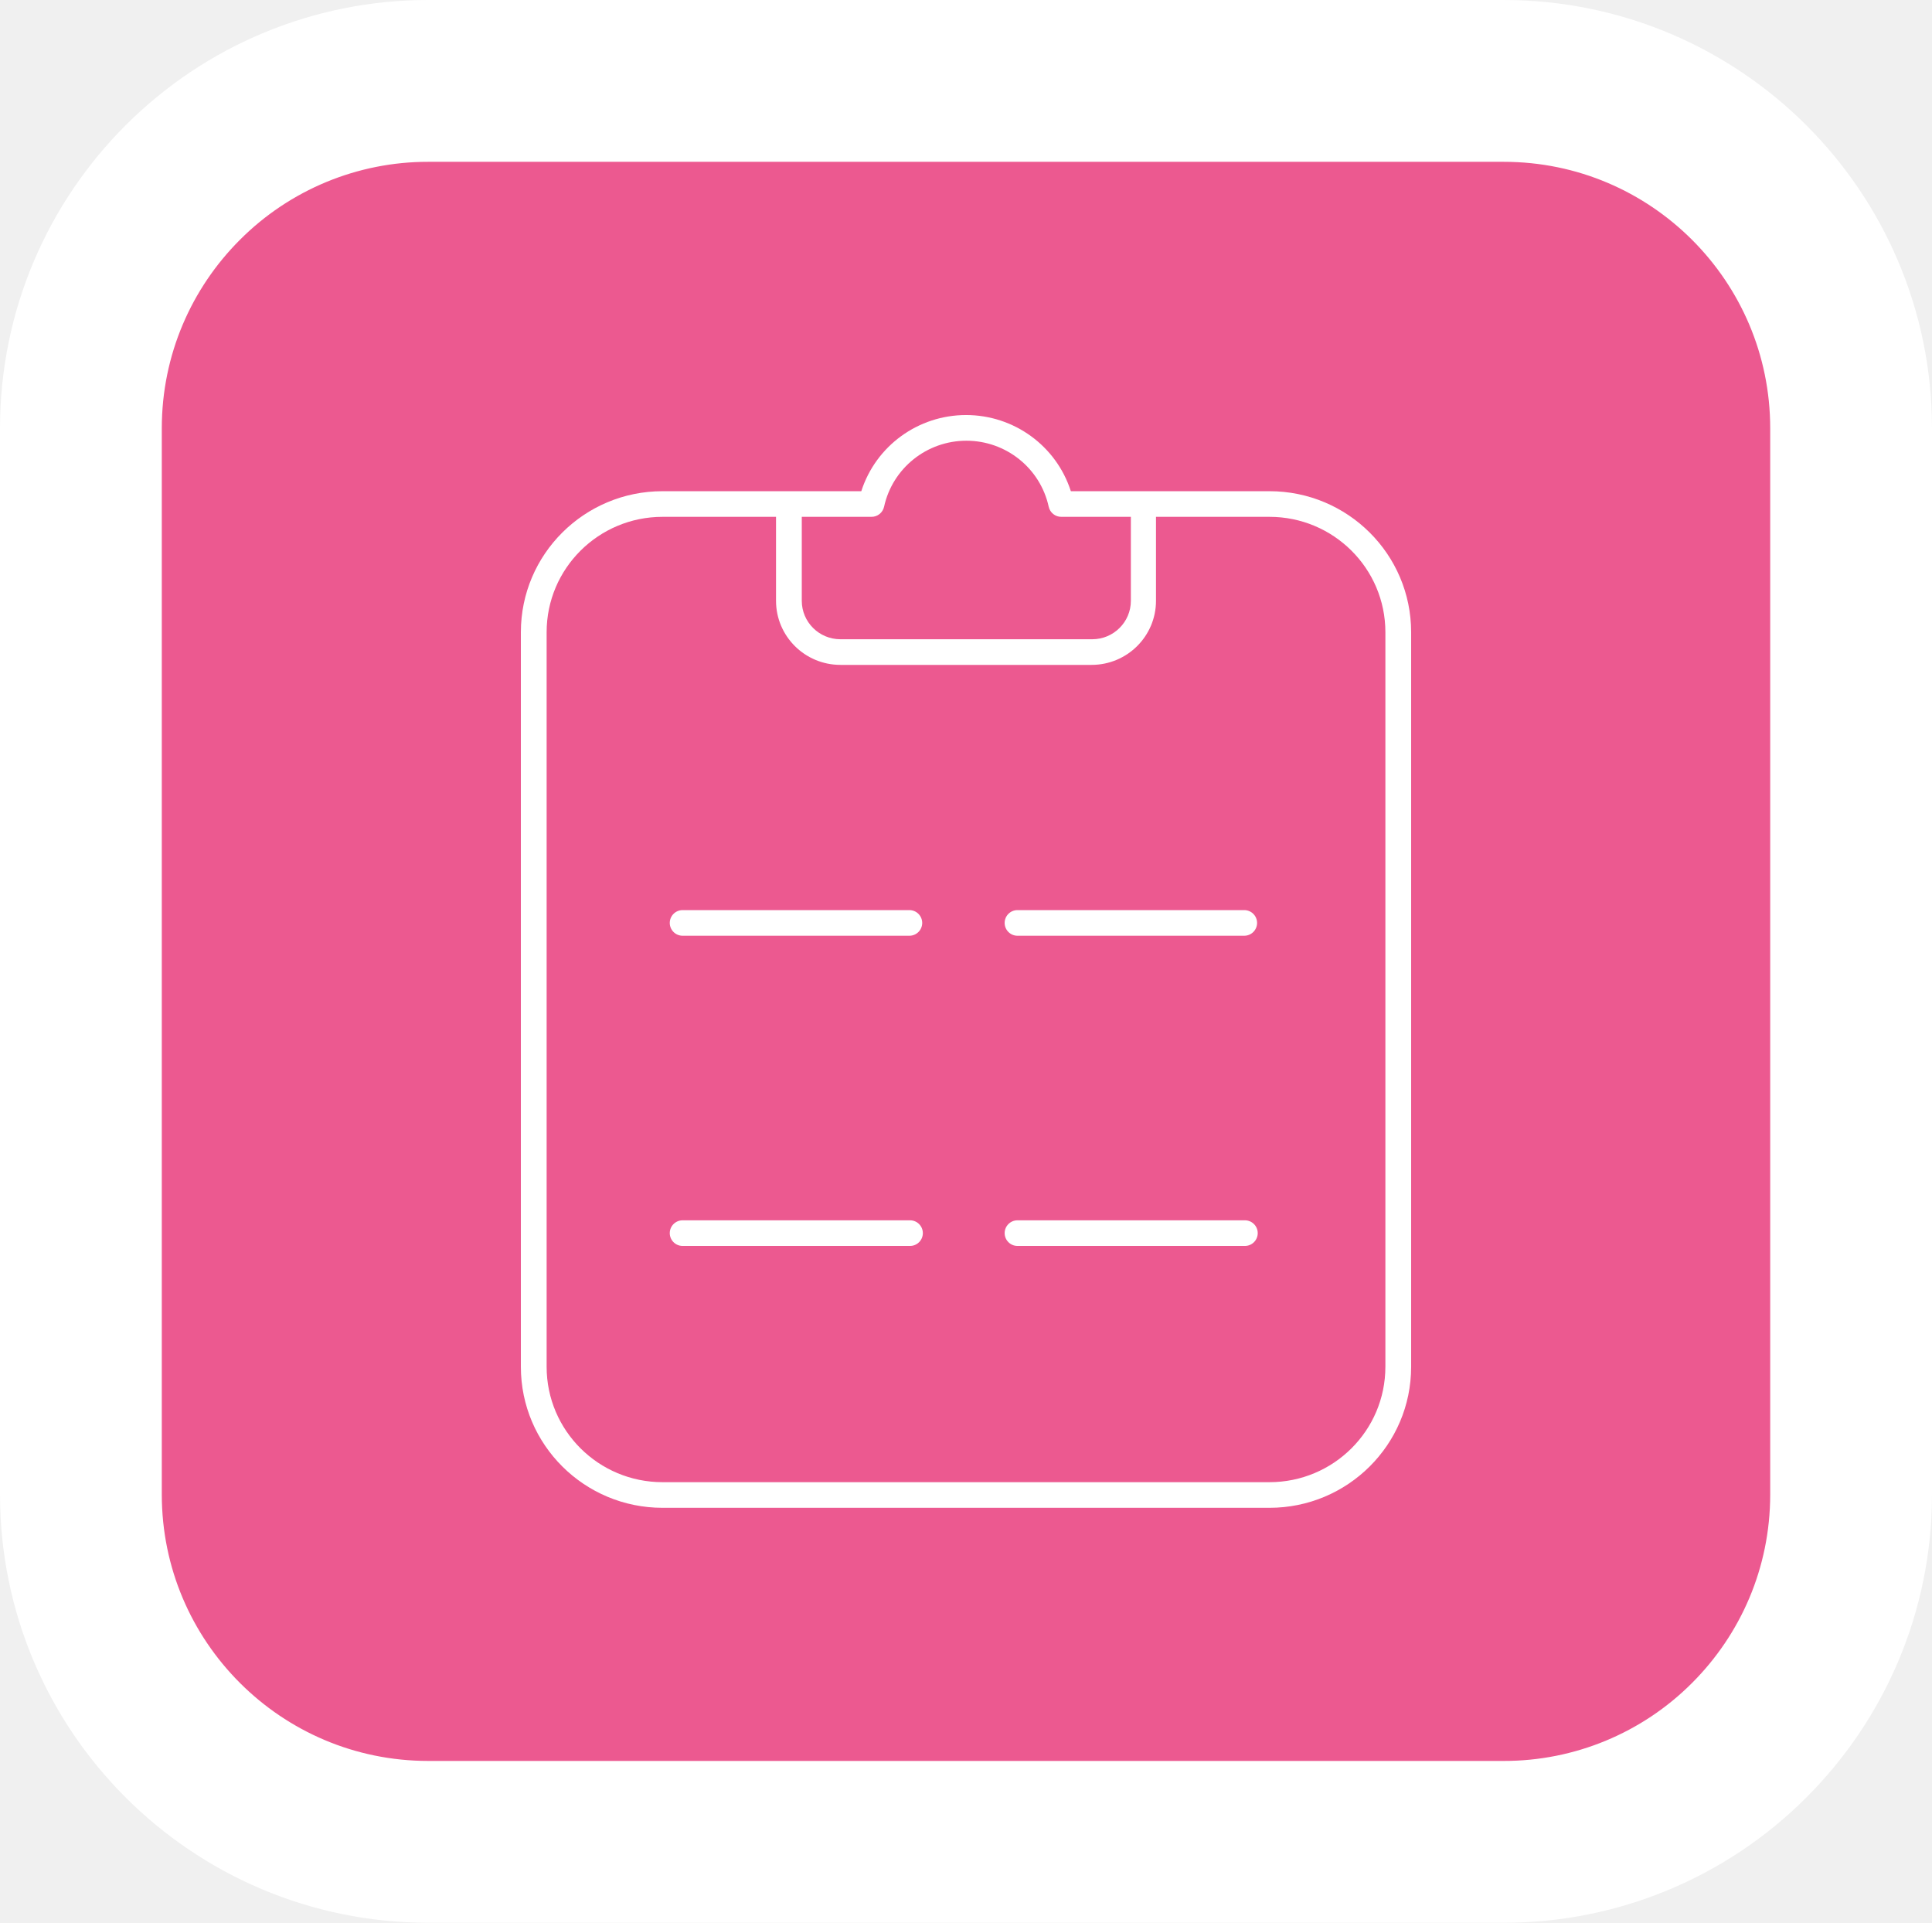
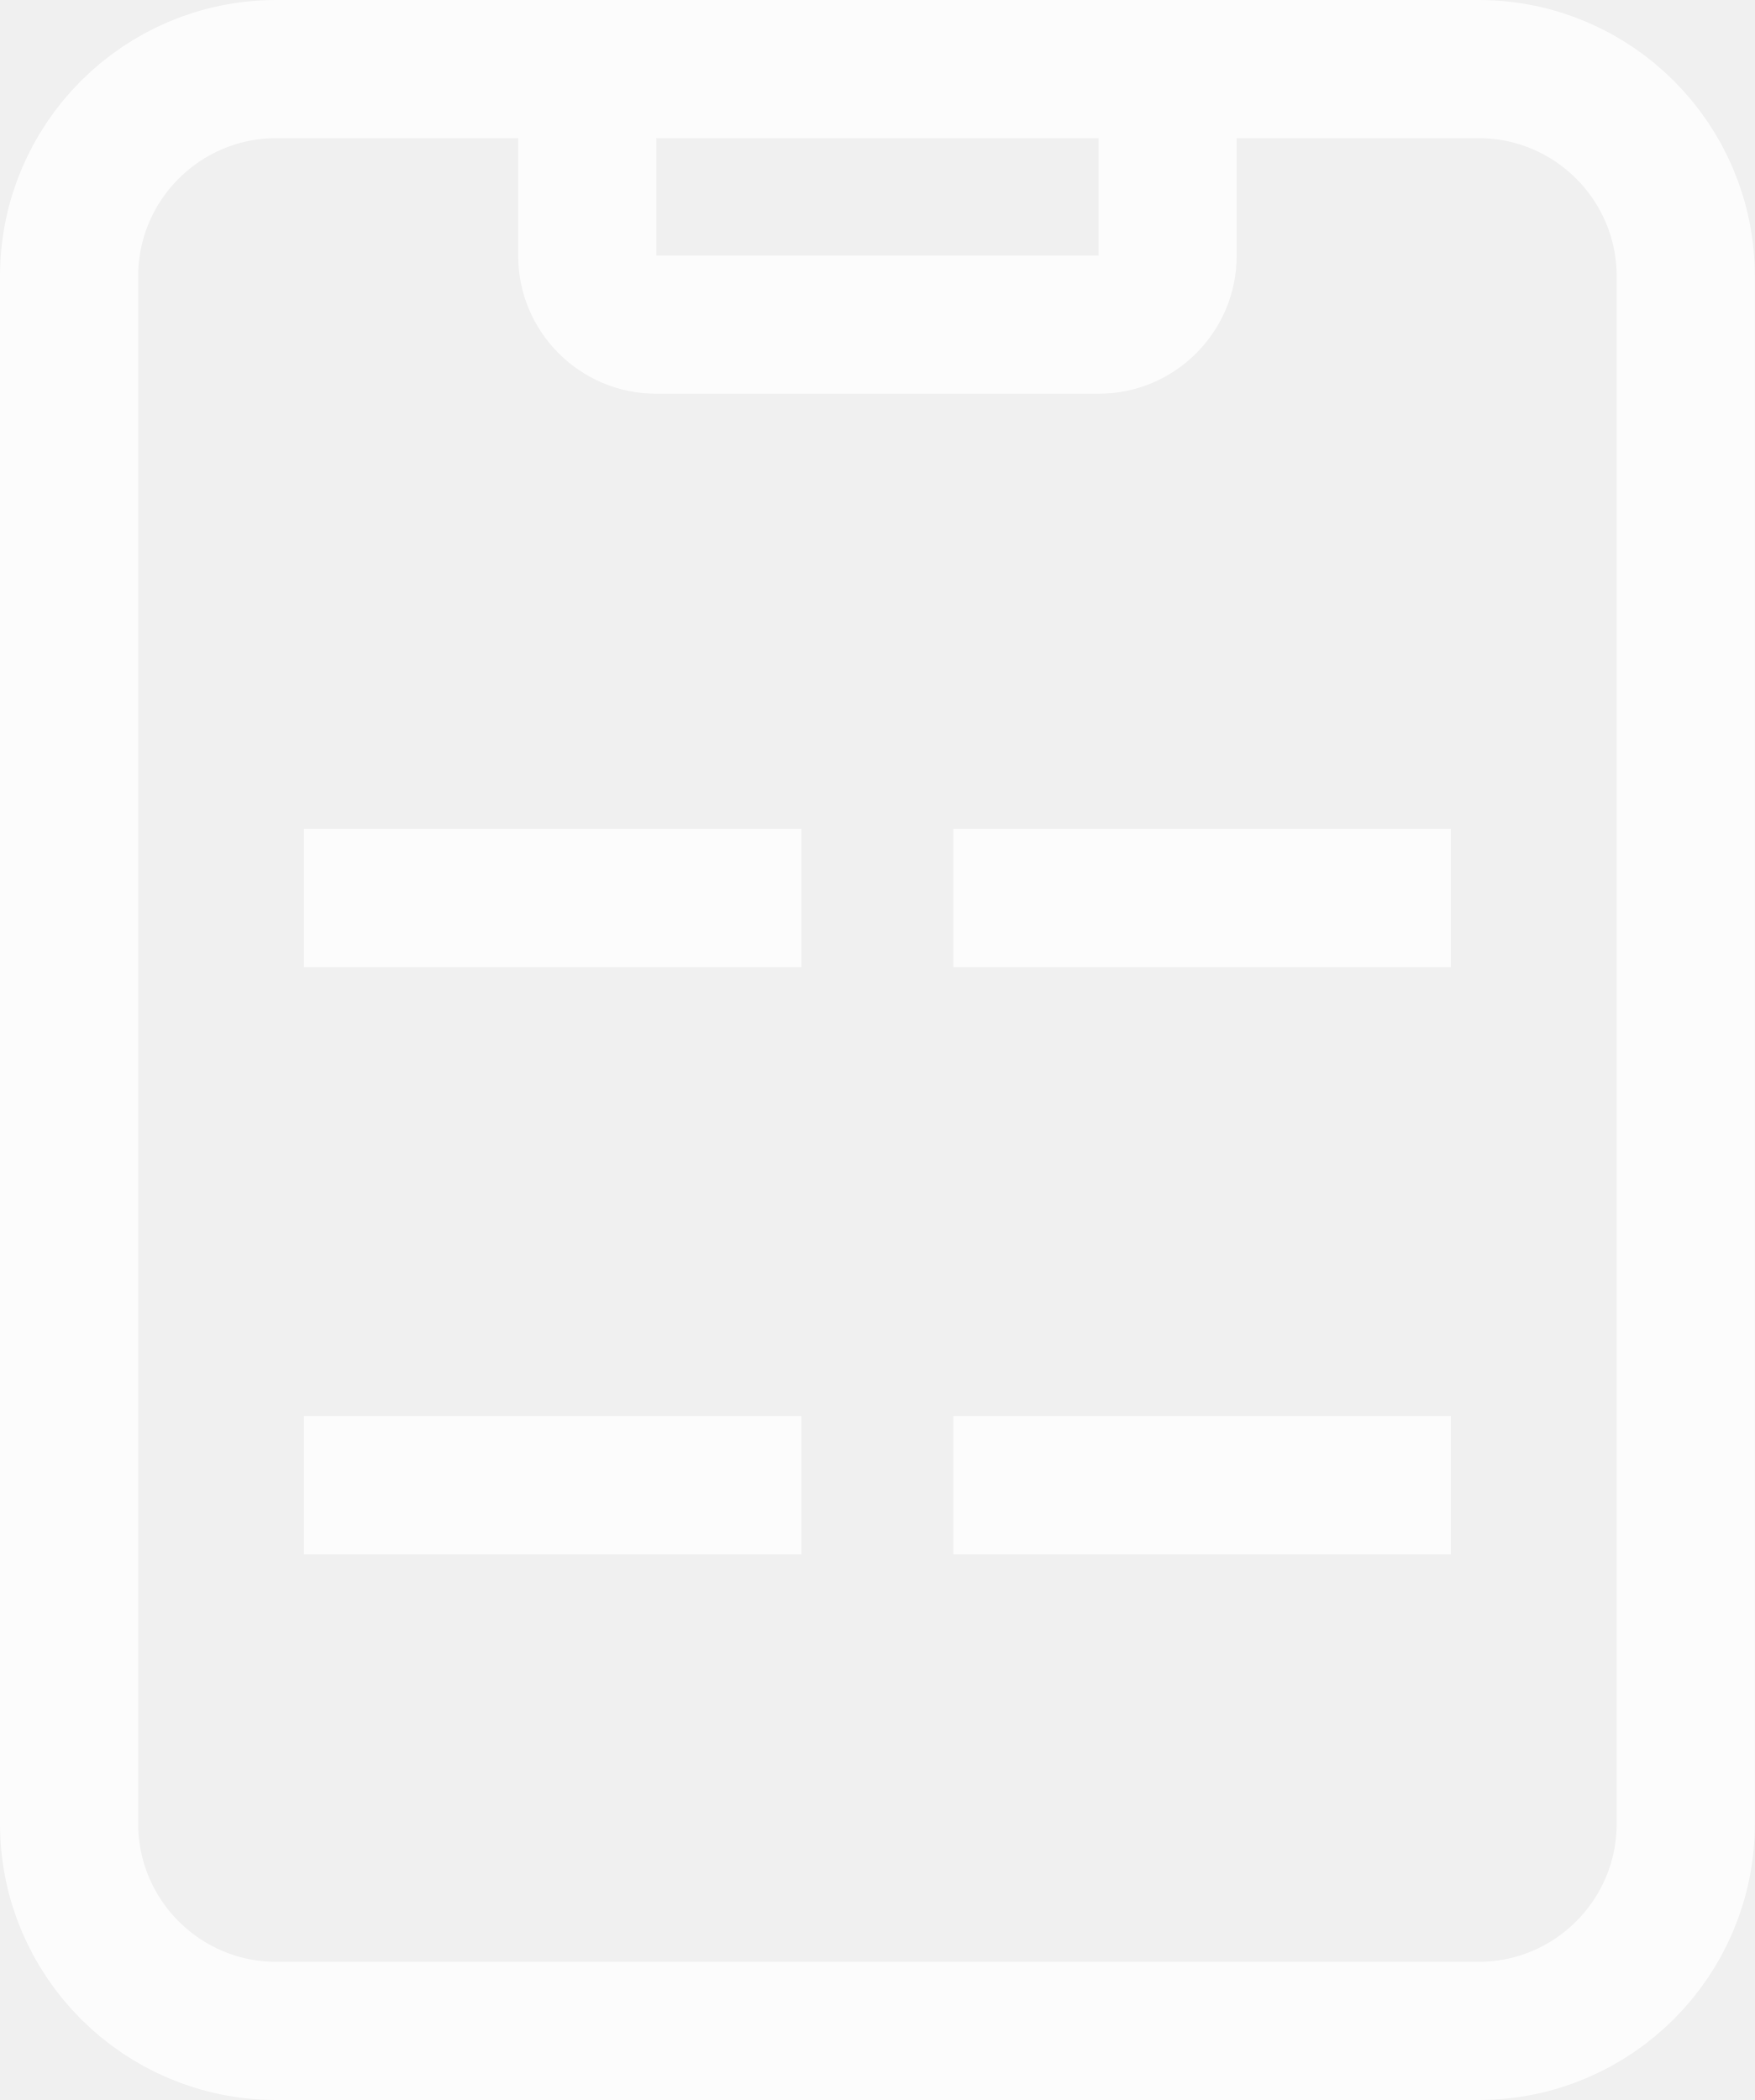
- <svg xmlns="http://www.w3.org/2000/svg" width="203" height="202" fill-rule="evenodd">
-   <path d="M157.995 8.5c10.08 0 19.206 4.087 25.812 10.692S194.5 34.924 194.5 45.003h0v111.994c0 10.08-4.086 19.206-10.692 25.812a36.39 36.39 0 0 1-25.813 10.691h0-112.99c-10.08 0-19.206-4.087-25.812-10.692S8.5 167.076 8.5 156.997h0V45.003c0-10.08 4.086-19.206 10.692-25.812A36.39 36.39 0 0 1 45.005 8.5h0z" stroke="#fff" stroke-width="17" fill="#ec5990" />
-   <path d="M133.385 51.604h-20.868c-1.53-4.766-5.981-8.001-11.009-8.001s-9.479 3.235-11.009 8.001H69.616c-8.222 0-14.887 6.632-14.887 14.813v77.177c0 8.181 6.665 14.813 14.887 14.813h63.769c8.222 0 14.887-6.632 14.887-14.813V66.417c0-8.181-6.665-14.813-14.887-14.813h0zM91.54 54.297a1.35 1.35 0 0 0 1.353-1.064c.886-4.046 4.486-6.932 8.648-6.932s7.762 2.885 8.648 6.932a1.35 1.35 0 0 0 1.353 1.064h7.281v8.821c0 2.231-1.818 4.04-4.06 4.04H88.305c-2.242 0-4.06-1.809-4.06-4.04v-8.821h7.294zm54.025 89.297c0 6.694-5.453 12.12-12.18 12.12H69.616c-6.727 0-12.18-5.426-12.18-12.12V66.417c0-6.694 5.453-12.12 12.18-12.12h11.923v8.821c0 3.719 3.03 6.733 6.767 6.733h26.39c3.737 0 6.767-3.015 6.767-6.733v-8.821h11.923c6.727 0 12.18 5.426 12.18 12.12v77.177zm-14.833-47.981h-23.819a1.35 1.35 0 0 0-1.353 1.347 1.35 1.35 0 0 0 1.353 1.347h23.819a1.35 1.35 0 0 0 1.353-1.347 1.35 1.35 0 0 0-1.353-1.347h0zm-35.186 0H71.727a1.35 1.35 0 0 0-1.353 1.347 1.35 1.35 0 0 0 1.353 1.347h23.819a1.35 1.35 0 0 0 1.353-1.347 1.35 1.35 0 0 0-1.353-1.347h0zm35.254 32.589h-23.886a1.35 1.35 0 0 0-1.353 1.347 1.35 1.35 0 0 0 1.353 1.347H130.8a1.35 1.35 0 0 0 1.353-1.347 1.35 1.35 0 0 0-1.353-1.347h0zm-35.187 0H71.727a1.35 1.35 0 0 0-1.353 1.347 1.35 1.35 0 0 0 1.353 1.347h23.886a1.35 1.35 0 0 0 1.353-1.347 1.35 1.35 0 0 0-1.353-1.347h0z" fill="#fff" />
+ <svg xmlns="http://www.w3.org/2000/svg" width="254" height="304" viewBox="0 0 254 304" fill="none" style="opacity:80%">
+   <g clip-path="url(#clip0_292_24)">
+     <line x1="138" y1="130" x2="210" y2="130" stroke="white" stroke-width="20" />
+     <line x1="44" y1="130" x2="116" y2="130" stroke="white" stroke-width="20" />
+     <line x1="138" y1="215" x2="210" y2="215" stroke="white" stroke-width="20" />
+     <line x1="44" y1="215" x2="116" y2="215" stroke="white" stroke-width="20" />
+     <path d="M85 0H169H85ZM179 37C179 48.046 170.046 57 159 57H95C83.954 57 75 48.046 75 37H95H159H179ZM95 57C83.954 57 75 48.046 75 37V20C75 8.954 83.954 0 95 0C95 0 95 4.477 95 10V37V57ZM159 0C170.046 0 179 8.954 179 20V37C179 48.046 170.046 57 159 57V37V10C159 4.477 159 0 159 0Z" fill="white" />
+     <rect x="10" y="10" width="234" height="284" rx="30" stroke="white" stroke-width="20" />
+   </g>
+   <defs>
+     <clipPath id="clip0_292_24">
+       <rect width="254" height="304" rx="20" fill="white" />
+     </clipPath>
+   </defs>
</svg>
